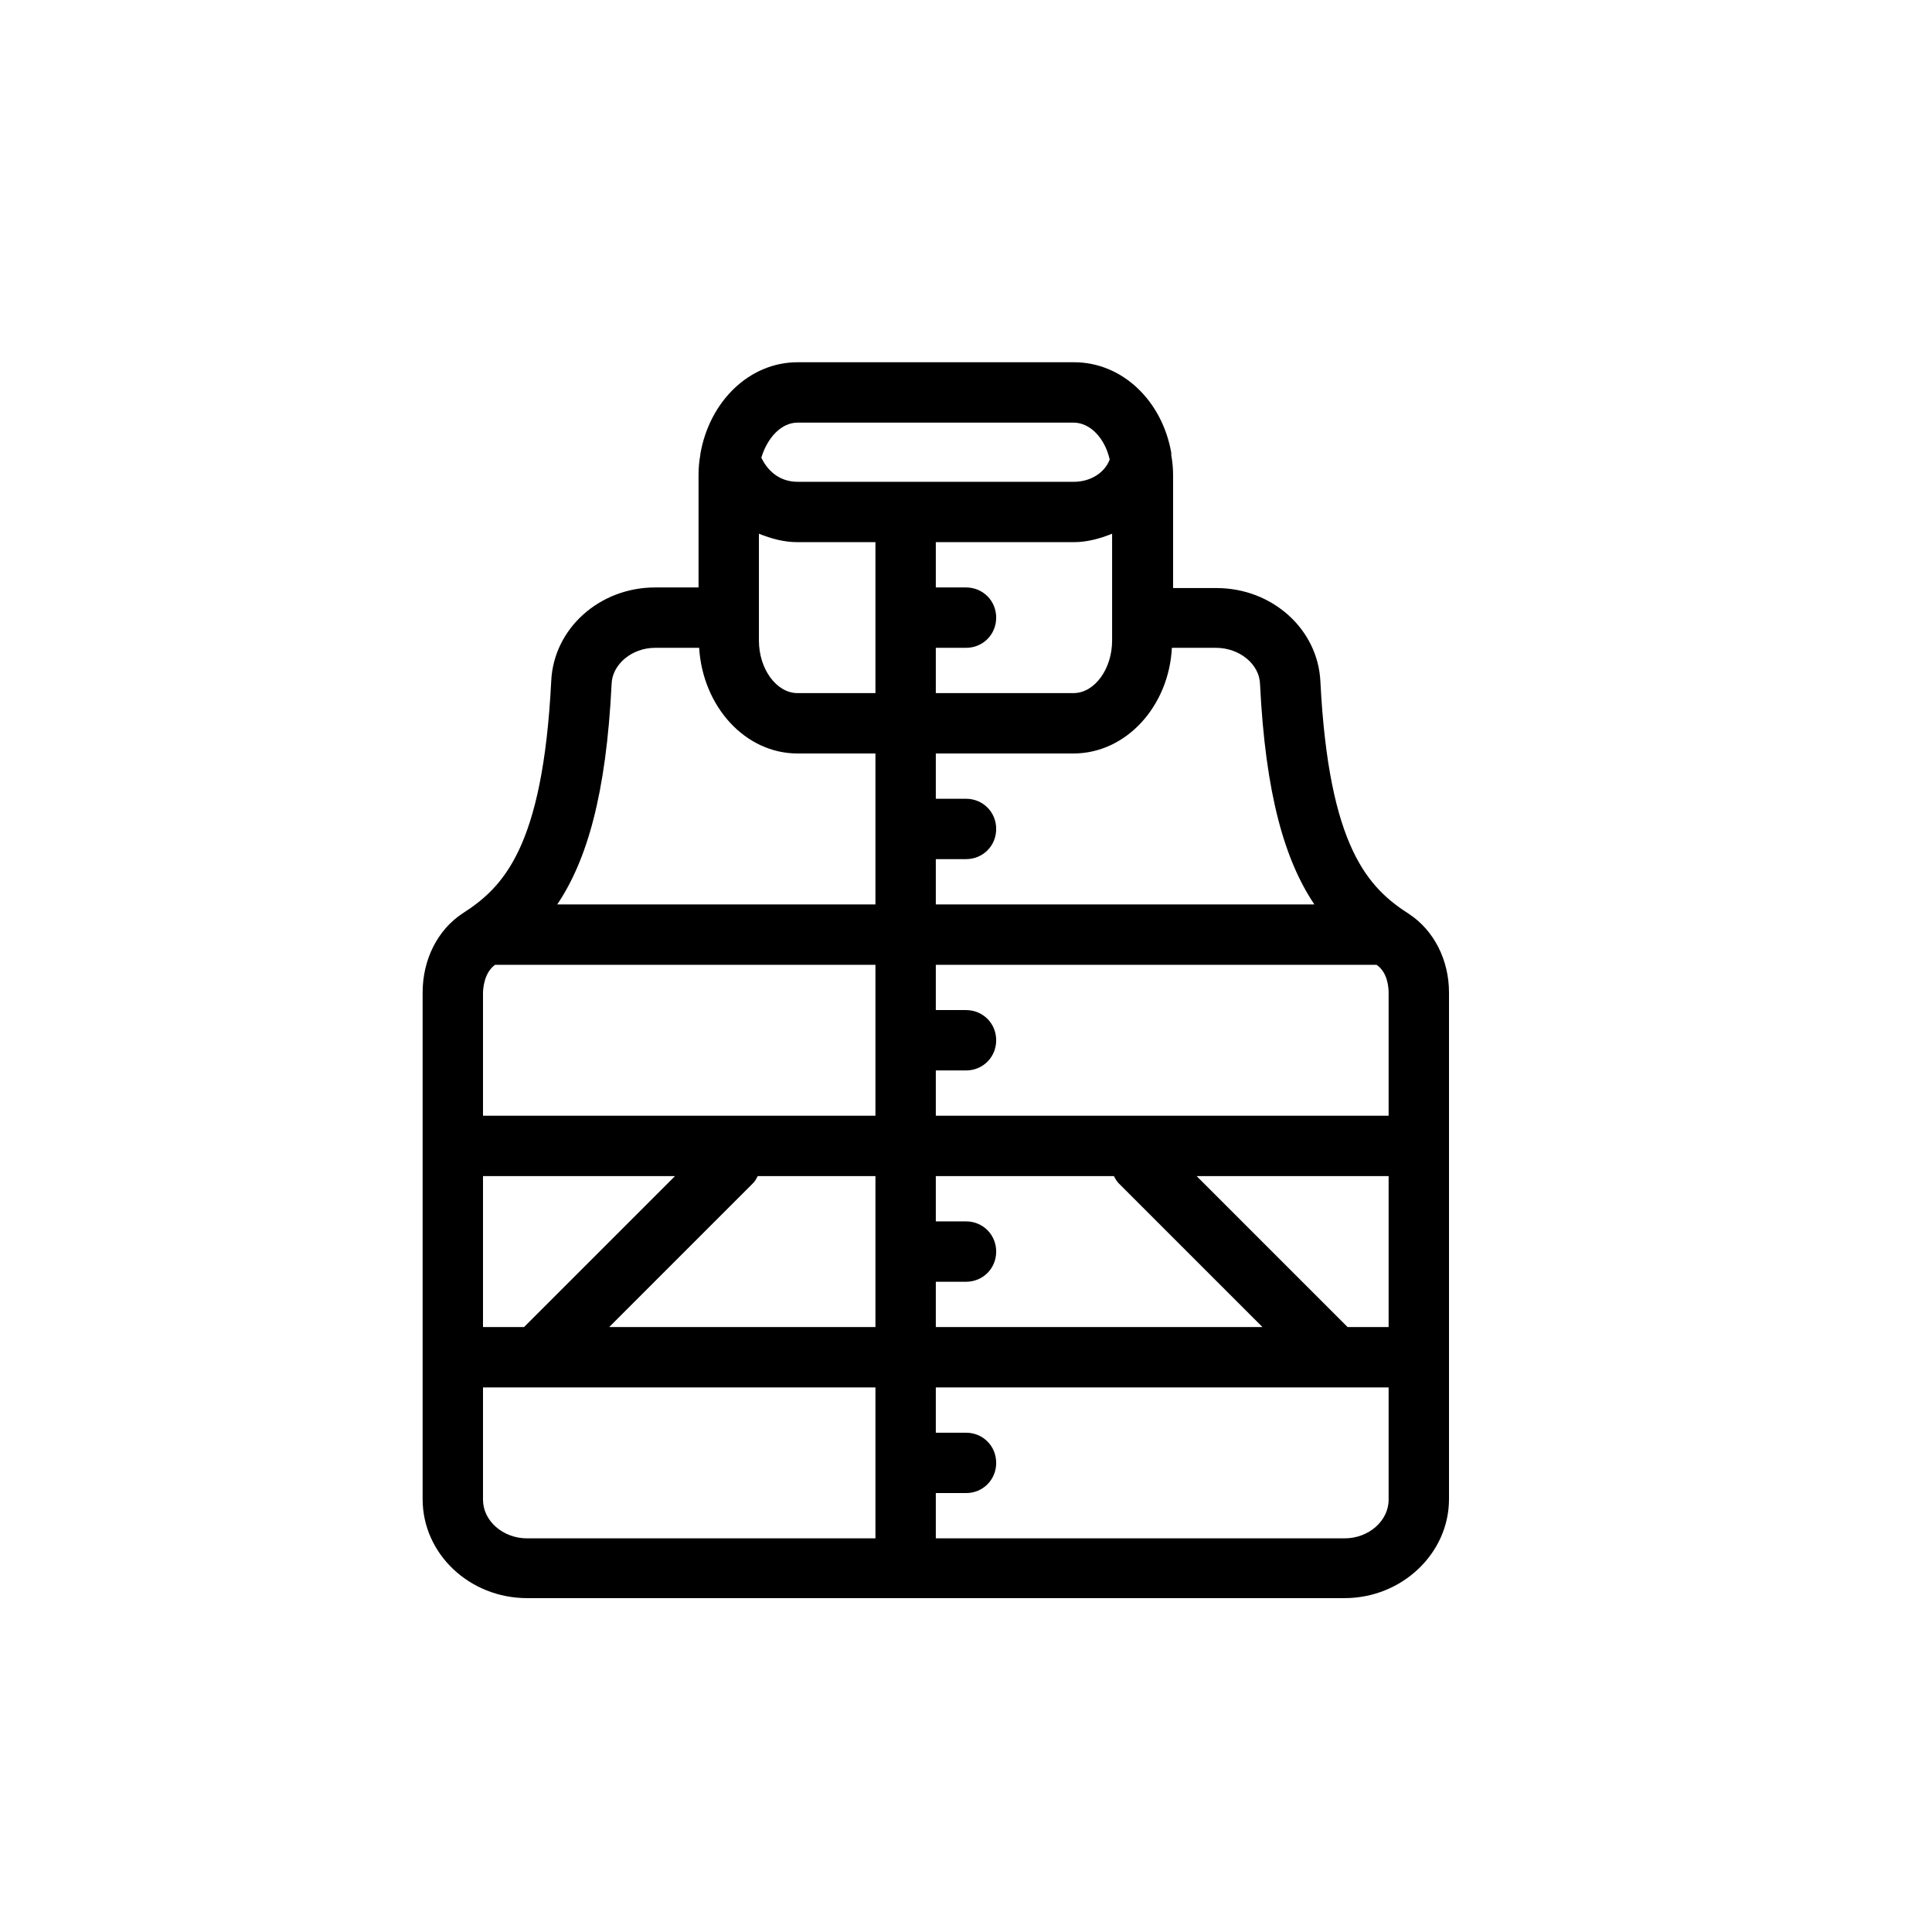
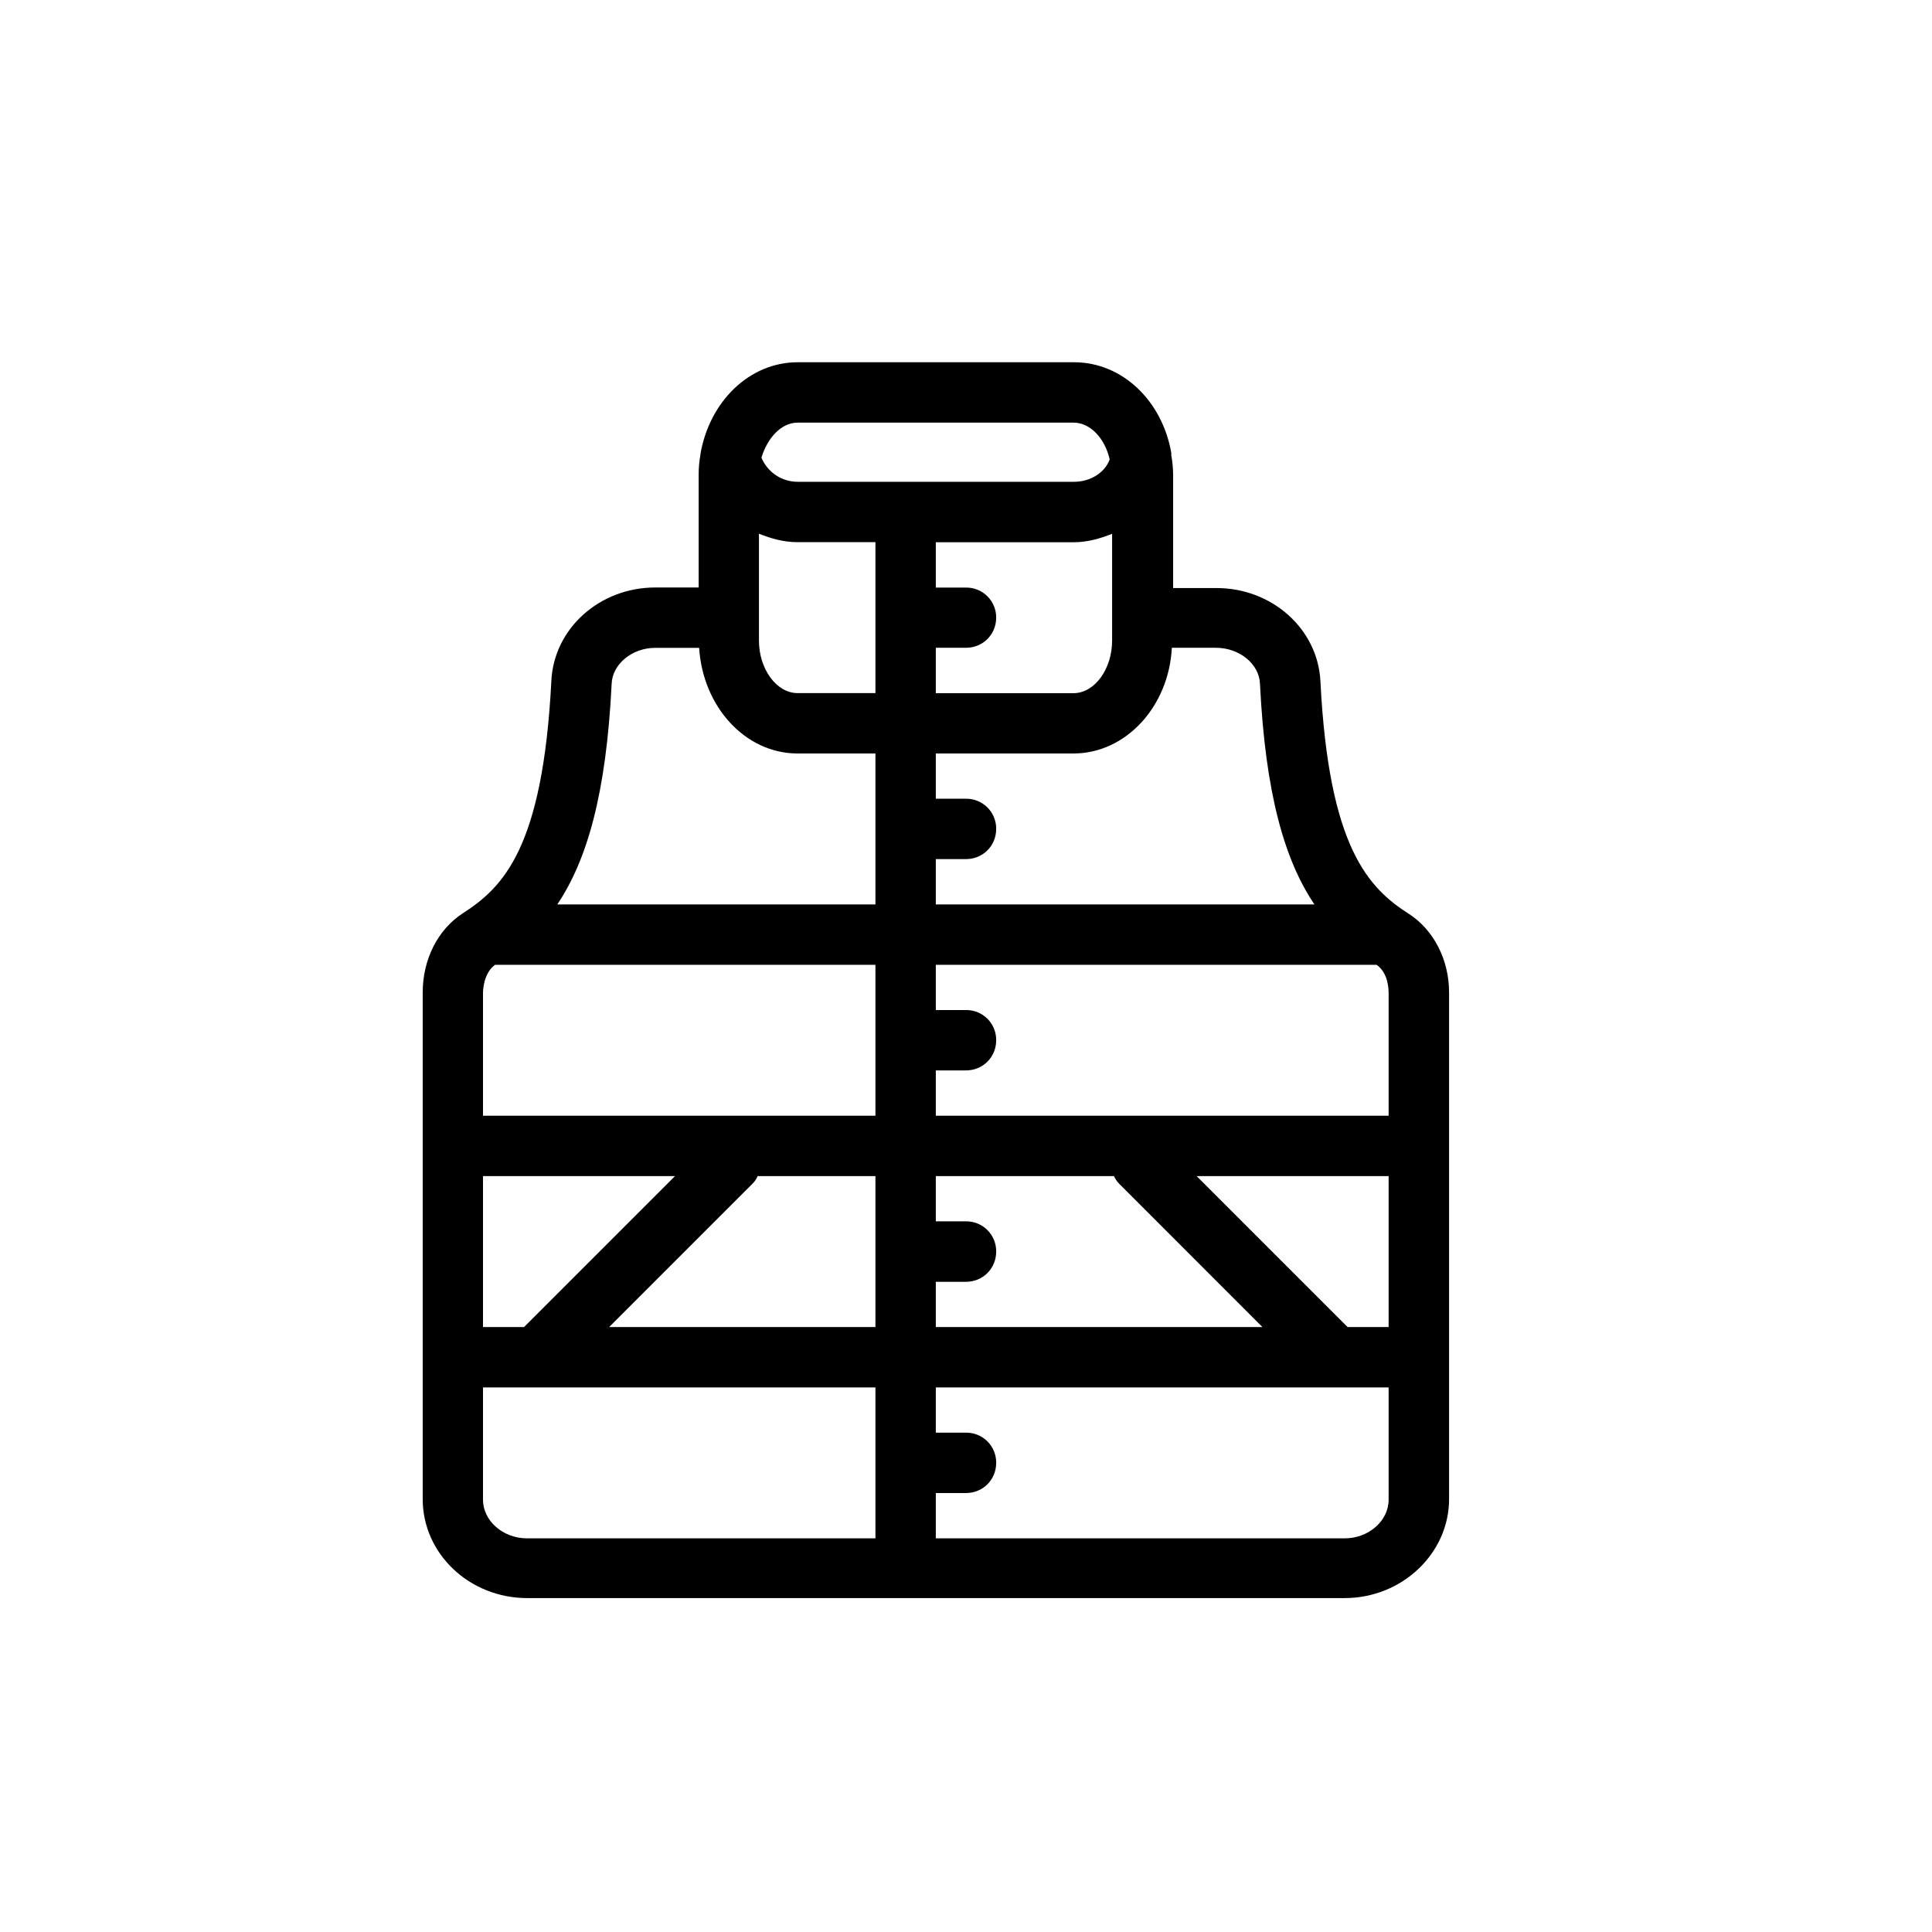
- <svg xmlns="http://www.w3.org/2000/svg" viewBox="0 0 32 32">
-   <path d="M23.34 15.14c-.67-.43-1.33-1.09-1.47-3.85-.04-.87-.8-1.55-1.72-1.55h-.72V7.87c0-.11-.01-.22-.03-.33V7.5c-.15-.86-.81-1.5-1.61-1.5h-4.58c-.8 0-1.46.65-1.61 1.52v.01c-.02.11-.03.22-.03.34v1.86h-.72c-.92 0-1.68.68-1.72 1.55-.14 2.77-.8 3.42-1.47 3.85-.41.27-.66.76-.66 1.31v8.39c0 .91.78 1.64 1.73 1.64h13.54c.95 0 1.73-.74 1.73-1.64v-8.39c0-.54-.25-1.03-.66-1.3zm-1.02 6.84l-2.5-2.5H23v2.5h-.68zM8 21.98v-2.5h3.18l-2.5 2.5H8zm0-5.53c0-.08.02-.34.2-.47h6.3v2.5H8v-2.03zm14.8-.47c.19.13.2.39.2.47v2.03h-7.5v-.75h.5c.28 0 .5-.22.5-.5s-.22-.5-.5-.5h-.5v-.75h7.3zM12.47 19.6c.04-.04.06-.08.08-.12h1.95v2.5h-4.41l2.38-2.38zm3.03 1.63h.5c.28 0 .5-.22.5-.5s-.22-.5-.5-.5h-.5v-.75h2.95c.02.04.05.09.08.12l2.38 2.38H15.5v-.75zm5.37-9.9c.09 1.83.41 2.92.9 3.65H15.5v-.75h.5c.28 0 .5-.22.5-.5s-.22-.5-.5-.5h-.5v-.75h2.28c.87 0 1.58-.78 1.63-1.75h.73c.39 0 .72.27.73.6zm-8.3-2.49c.2.08.41.14.64.14h1.29v2.5h-1.29c-.35 0-.64-.4-.64-.87V8.84zm2.93 1.89h.5c.28 0 .5-.22.5-.5s-.22-.5-.5-.5h-.5v-.75h2.28c.23 0 .44-.06.64-.14v1.77c0 .47-.29.87-.64.87H15.5v-.75zM13.21 7h4.57c.28 0 .52.26.6.61-.08.22-.32.37-.59.37h-4.58c-.25 0-.47-.13-.6-.4.1-.33.33-.58.6-.58zm-3.08 4.33c.01-.33.34-.6.72-.6h.73c.06.97.76 1.75 1.63 1.75h1.29v2.5H9.23c.49-.73.81-1.82.9-3.65zM8 24.84v-1.86h6.5v2.5H8.73c-.4 0-.73-.29-.73-.64zm14.27.64H15.5v-.75h.5c.28 0 .5-.22.5-.5s-.22-.5-.5-.5h-.5v-.75H23v1.86c0 .35-.33.64-.73.64z" />
+ <svg xmlns="http://www.w3.org/2000/svg" viewBox="0 0 24 24">
+   <path d="M17.505 11.355c-.502-.322-.997-.818-1.102-2.888-.03-.652-.6-1.162-1.29-1.162h-.54V5.903a1.38 1.38 0 00-.023-.248v-.03c-.113-.645-.607-1.125-1.208-1.125H9.909c-.6 0-1.095.487-1.208 1.14v.008a1.403 1.403 0 00-.022.255v1.395h-.54c-.69 0-1.26.51-1.29 1.162-.106 2.077-.6 2.565-1.103 2.887-.308.203-.495.57-.495.983v6.292c0 .683.585 1.23 1.298 1.23h10.155c.712 0 1.297-.555 1.297-1.23V12.33c0-.405-.188-.773-.495-.975zm-.765 5.13l-1.875-1.875h2.385v1.875h-.51zm-10.74 0V14.61h2.385L6.51 16.485H6zm0-4.147c0-.06.015-.255.15-.353h4.725v1.875H6v-1.522zm11.1-.353c.142.098.15.293.15.353v1.522h-5.625v-.563H12c.21 0 .375-.165.375-.375a.371.371 0 00-.375-.375h-.375v-.562H17.1zM9.352 14.7c.03-.03.046-.06.06-.09h1.463v1.875H7.567L9.352 14.7zm2.273 1.223H12c.21 0 .375-.165.375-.376a.371.371 0 00-.375-.375h-.375v-.562h2.213a.33.33 0 00.06.09l1.784 1.785h-4.057v-.563zm4.027-7.425c.068 1.372.308 2.19.676 2.737h-4.703v-.563H12c.21 0 .375-.165.375-.375A.371.371 0 0012 9.922h-.375V9.36h1.71c.652 0 1.185-.585 1.222-1.313h.548c.293 0 .54.203.547.45zM9.428 6.63c.15.06.307.105.48.105h.967V8.61h-.967c-.263 0-.48-.3-.48-.652V6.63zm2.197 1.417H12c.21 0 .375-.165.375-.375A.371.371 0 0012 7.299h-.375v-.563h1.71c.172 0 .33-.045.48-.105v1.327c0 .353-.217.653-.48.653h-1.71v-.563zM9.908 5.25h3.427c.21 0 .39.195.45.457-.06.165-.24.278-.443.278H9.909a.486.486 0 01-.45-.3c.075-.247.247-.435.45-.435zm-2.31 3.248c.007-.248.255-.45.54-.45h.547c.045.727.57 1.312 1.223 1.312h.967v1.875H6.923c.367-.547.607-1.365.675-2.737zM6 18.63v-1.395h4.875v1.875H6.548c-.3 0-.548-.218-.548-.48zm10.703.48h-5.078v-.563H12c.21 0 .375-.165.375-.375a.371.371 0 00-.375-.375h-.375v-.562h5.625v1.395c0 .262-.247.48-.547.48z" />
</svg>
